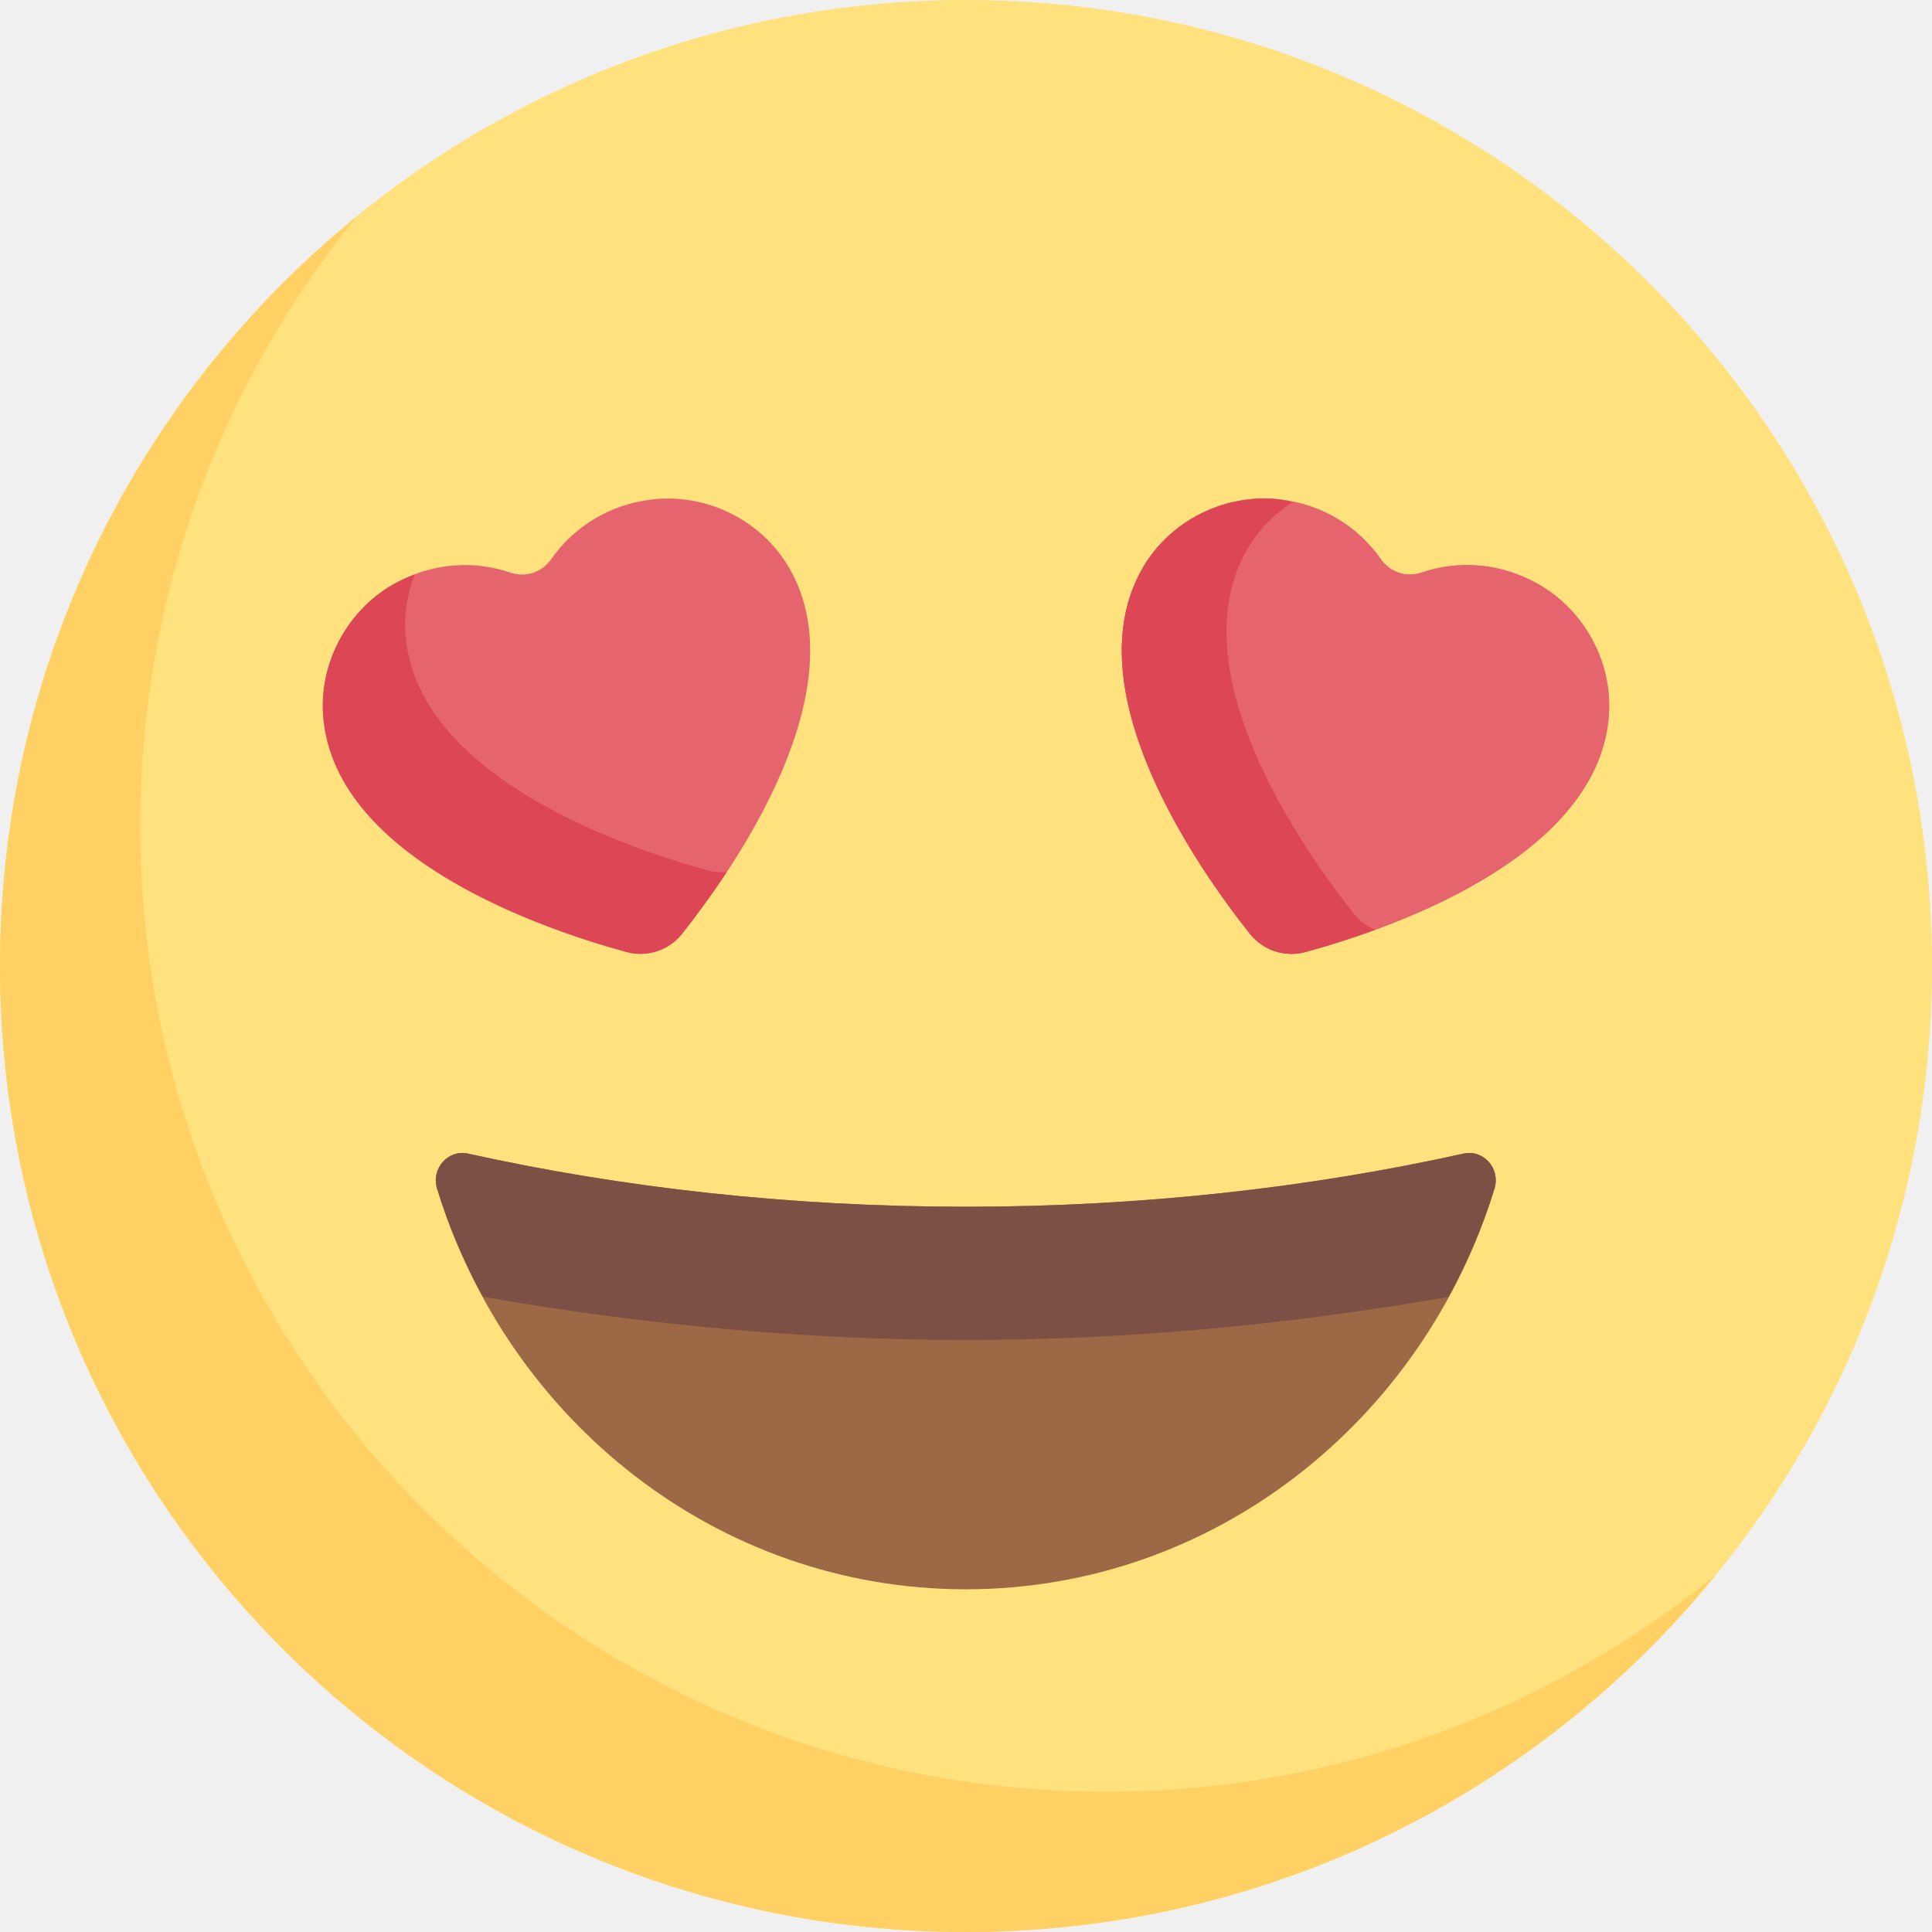
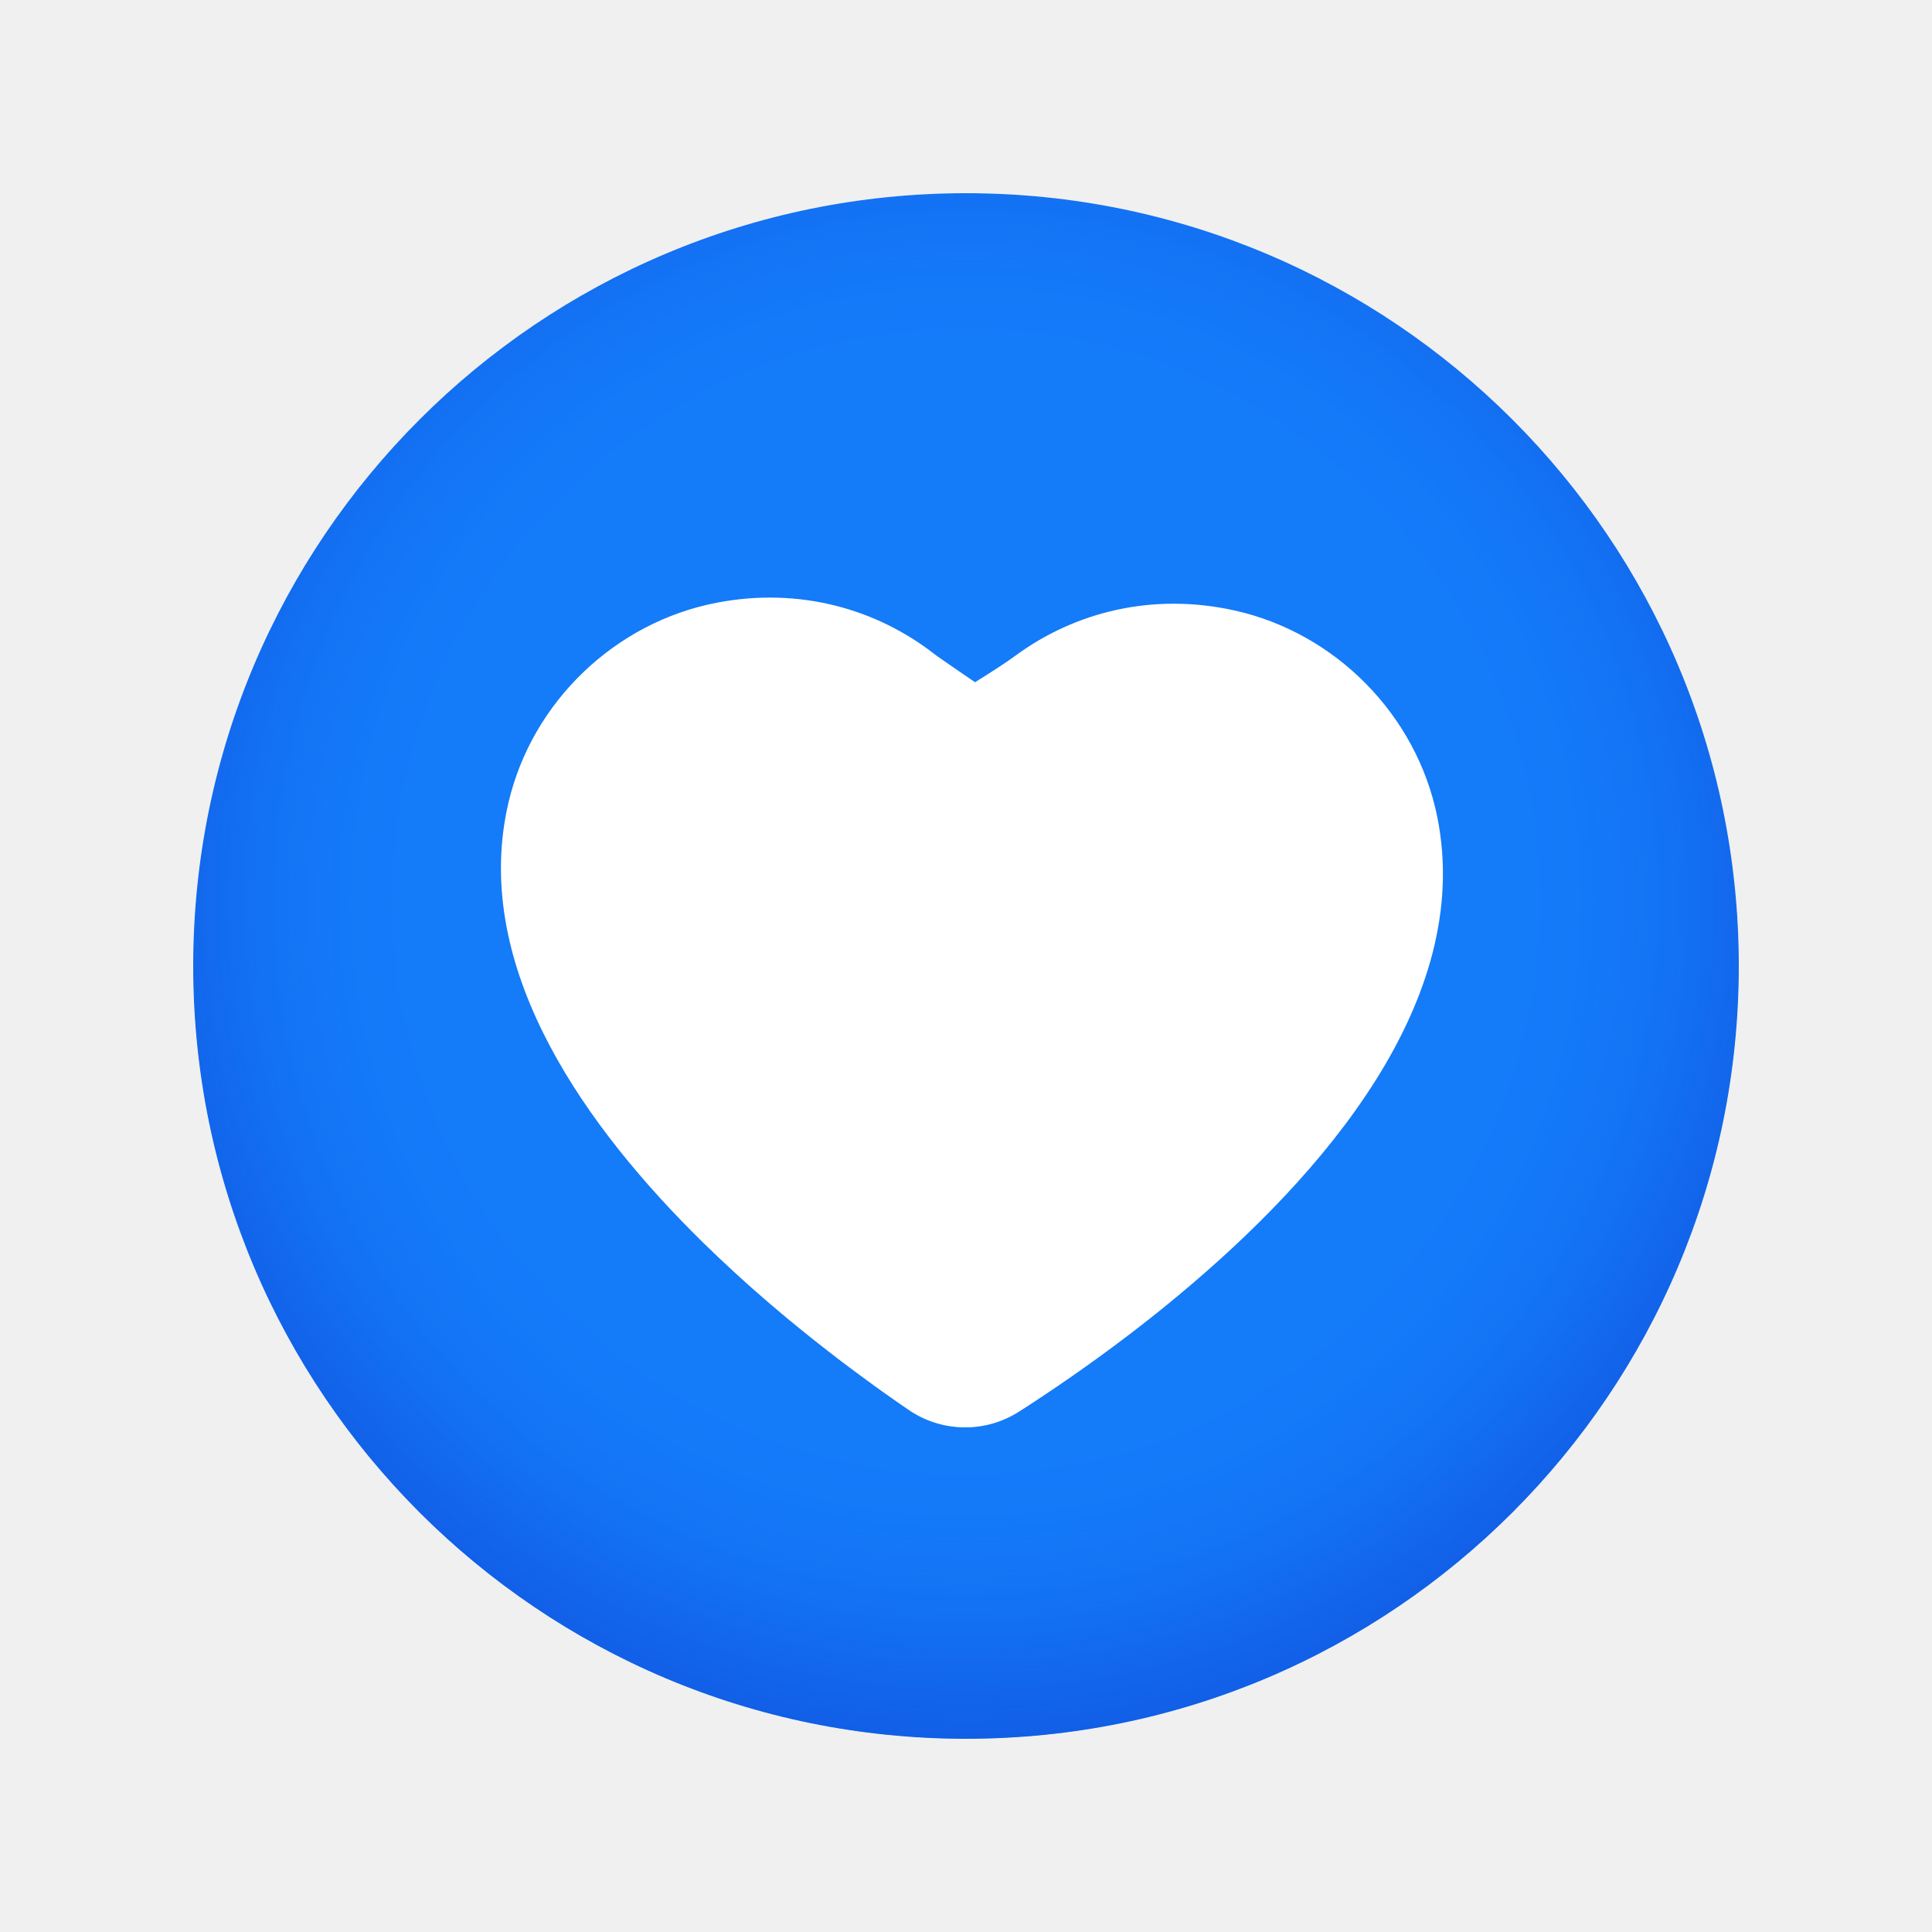
- <svg xmlns="http://www.w3.org/2000/svg" width="18" height="18" viewBox="0 0 18 18">
+ <svg xmlns="http://www.w3.org/2000/svg" xmlns:xlink="http://www.w3.org/1999/xlink" width="60" height="60" viewBox="0 0 60 60">
+   <defs>
+     <filter id="50ez0s3w0b" width="116.7%" height="116.7%" x="-8.3%" y="-8.3%" filterUnits="objectBoundingBox">
+       <feGaussianBlur in="SourceAlpha" result="shadowBlurInner1" stdDeviation="3" />
+       <feOffset dy="-2" in="shadowBlurInner1" result="shadowOffsetInner1" />
+       <feComposite in="shadowOffsetInner1" in2="SourceAlpha" k2="-1" k3="1" operator="arithmetic" result="shadowInnerInner1" />
+       <feColorMatrix in="shadowInnerInner1" values="0 0 0 0 0.05 0 0 0 0 0.163 0 0 0 0 0.765 0 0 0 0.45 0" />
+     </filter>
+     <circle id="0qgw79ivaa" cx="24" cy="24" r="24" />
+   </defs>
  <g fill="none" fill-rule="evenodd">
    <g fill-rule="nonzero">
-       <g transform="translate(-318 -665) translate(0 663) translate(318 2)">
-         <circle cx="9" cy="9" r="9" fill="#FFE17D" />
-         <path fill="#FFD164" d="M10.306 16.694c-4.97 0-9-4.03-9-9 0-2.153.757-4.128 2.018-5.677C1.296 3.667 0 6.182 0 9c0 4.97 4.03 9 9 9 2.818 0 5.333-1.296 6.983-3.324-1.549 1.26-3.524 2.018-5.677 2.018z" />
-         <path fill="#9C6846" d="M8.998 11.243c-1.638 0-3.202-.177-4.637-.495-.186-.041-.346.138-.289.326.662 2.164 2.615 3.733 4.926 3.733 2.31 0 4.264-1.57 4.926-3.733.057-.188-.103-.367-.29-.326-1.434.318-2.998.495-4.636.495z" />
-         <path fill="#7D5046" d="M9 12.484c1.52 0 3.02-.144 4.496-.401.173-.319.32-.655.428-1.01.057-.187-.103-.366-.289-.325-1.435.318-2.999.495-4.637.495-1.638 0-3.202-.177-4.637-.495-.186-.041-.346.138-.289.326.108.354.254.69.428 1.008 1.477.258 2.978.402 4.5.402z" />
-         <path fill="#E6646E" d="M6.353 8.702c.493-.62 1.661-2.287.995-3.419-.258-.438-.764-.687-1.269-.63-.41.047-.739.263-.945.559-.085.121-.238.171-.378.123-.341-.116-.734-.095-1.092.11-.44.252-.702.753-.65 1.258.132 1.307 2.06 1.959 2.825 2.167.189.051.391-.015.514-.168zM11.647 8.702c-.493-.62-1.661-2.287-.995-3.419.258-.438.764-.687 1.269-.63.41.047.739.263.945.559.085.121.238.171.378.123.341-.116.734-.095 1.092.11.44.252.702.753.65 1.258-.132 1.307-2.06 1.959-2.825 2.167-.189.051-.391-.015-.514-.168z" />
-         <path fill="#DC4655" d="M6.606 8.112c-.765-.208-2.693-.86-2.825-2.167-.021-.204.011-.406.083-.593-.067.026-.134.055-.2.092-.44.252-.702.754-.65 1.259.132 1.307 2.06 1.959 2.825 2.167.189.051.391-.015.514-.168.113-.143.262-.343.417-.577-.055.004-.11.002-.164-.013z" />
-         <path fill="#E6646E" d="M11.647 8.702c-.493-.62-1.661-2.287-.995-3.419.258-.438.764-.687 1.269-.63.41.047.739.263.945.559.085.121.238.171.378.123.341-.116.734-.095 1.092.11.44.252.702.753.65 1.258-.132 1.307-2.06 1.959-2.825 2.167-.189.051-.391-.015-.514-.168z" />
-         <path fill="#DC4655" d="M12.622 8.524c-.493-.62-1.661-2.286-.995-3.418.103-.175.247-.319.414-.426-.04-.008-.078-.022-.12-.027-.505-.057-1.011.192-1.27.63-.665 1.132.503 2.798.996 3.419.123.153.325.22.514.168.17-.046.397-.115.648-.207-.07-.032-.136-.076-.187-.139z" />
+       <g transform="translate(-1016 -603) translate(990 515) translate(26 88) translate(6 6)">
+         <use fill="#147BF9" xlink:href="#0qgw79ivaa" />
+         <use fill="#000" filter="url(#50ez0s3w0b)" xlink:href="#0qgw79ivaa" />
      </g>
+       <path fill="#FFF" d="M25.427 37.863l.264-.163.422-.267.45-.29.478-.316.33-.223.341-.234.349-.243.356-.253.363-.263.184-.135.371-.277.188-.142.378-.291.19-.149.382-.304c4.472-3.596 9.323-8.949 8.265-14.694-.584-3.172-3.056-5.765-6.18-6.517-2.537-.61-4.957-.04-6.824 1.28-.267.19-.692.458-1.275.807-.55-.39-.936-.665-1.156-.826l-.082-.063c-1.778-1.439-4.156-2.166-6.727-1.722-3.166.546-5.8 2.972-6.589 6.1-1.223 4.854 1.904 9.704 5.486 13.435l.36.37c.3.304.604.6.907.888l.363.342.181.167.362.328.18.161.359.315.177.154.353.3.348.291.172.142.34.276.331.266.325.255.316.244.455.346.29.216.414.303.384.275c1.014.718 2.36.763 3.419.111z" transform="translate(-1016 -603) translate(990 515) translate(26 88) translate(6 6) rotate(-1 24.26 25.386)" />
    </g>
  </g>
</svg>
